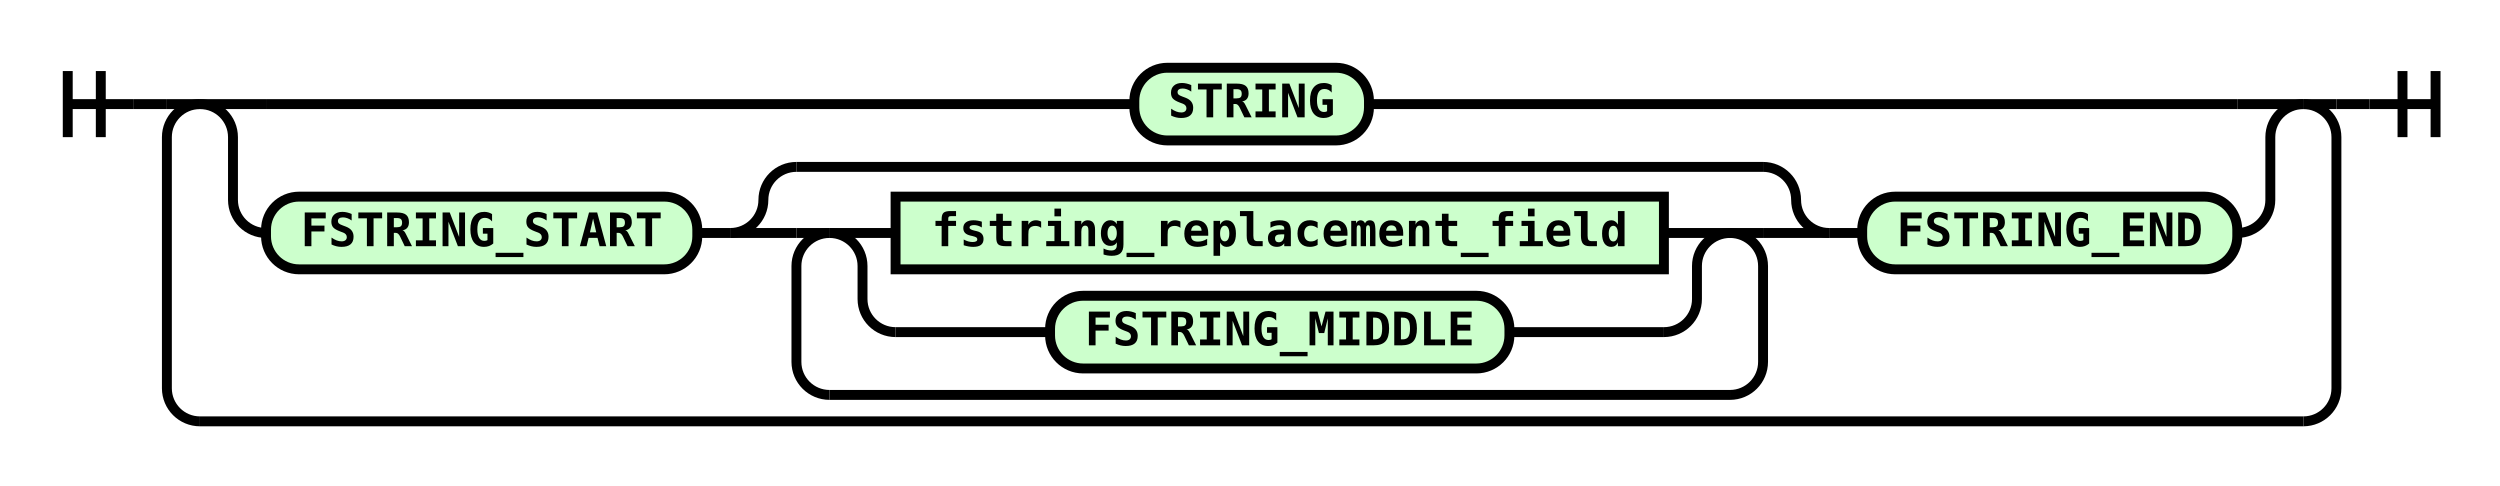
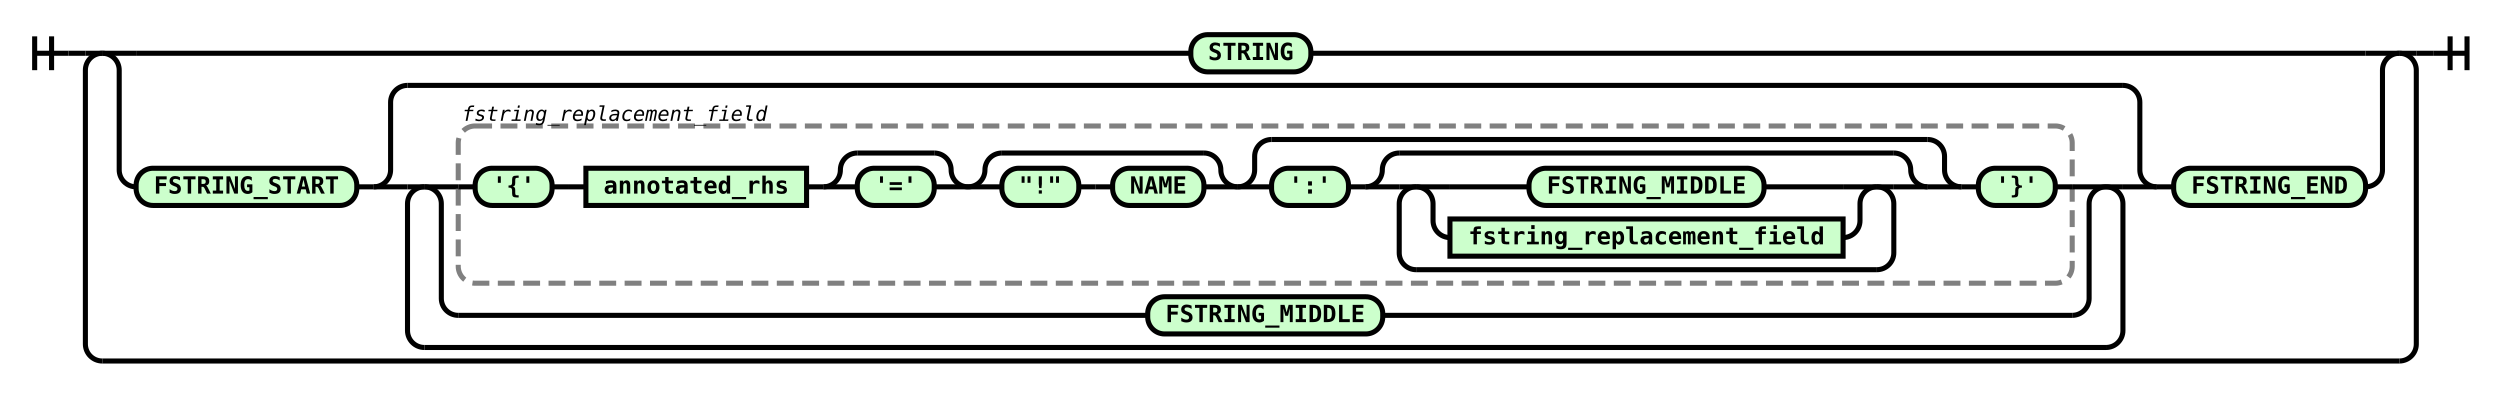
- <svg xmlns="http://www.w3.org/2000/svg" class="railroad-diagram" height="147" viewBox="0 0 756.5 147" width="756.5">
+ <svg xmlns="http://www.w3.org/2000/svg" class="railroad-diagram" height="233" viewBox="0 0 1478.5 233" width="1478.5">
  <g transform="translate(.5 .5)">
    <g>
      <path d="M20 21v20m10 -20v20m-10 -10h20" />
    </g>
    <path d="M40 31h10" />
    <g>
      <path d="M50 31h0.0" />
-       <path d="M706.5 31h0.0" />
+       <path d="M1428.5 31h0.0" />
      <path d="M50.0 31h10" />
      <g>
        <path d="M60.0 31h0.0" />
-         <path d="M696.5 31h0.0" />
+         <path d="M1418.5 31h0.0" />
        <path d="M60.0 31h20" />
        <g class="terminal ">
-           <path d="M80.0 31h262.75" />
-           <path d="M413.75 31h262.75" />
-           <rect height="22" rx="10" ry="10" width="71" x="342.75" y="20" />
-           <text x="378.25" y="35">STRING</text>
+           <path d="M80.0 31h623.75" />
+           <path d="M774.75 31h623.75" />
+           <rect height="22" rx="10" ry="10" width="71" x="703.75" y="20" />
+           <text x="739.25" y="35">STRING</text>
        </g>
-         <path d="M676.5 31h20" />
-         <path d="M60.0 31a10 10 0 0 1 10 10v19a10 10 0 0 0 10 10" />
+         <path d="M1398.5 31h20" />
+         <path d="M60.0 31a10 10 0 0 1 10 10v59a10 10 0 0 0 10 10" />
        <g>
-           <path d="M80.0 70h0.0" />
-           <path d="M676.5 70h0.0" />
+           <path d="M80.0 110h0.0" />
+           <path d="M1398.5 110h0.0" />
          <g class="terminal ">
-             <path d="M80.0 70h0.0" />
-             <path d="M210.5 70h0.0" />
-             <rect height="22" rx="10" ry="10" width="130.5" x="80" y="59" />
-             <text x="145.25" y="74">FSTRING_START</text>
+             <path d="M80.0 110h0.0" />
+             <path d="M210.5 110h0.0" />
+             <rect height="22" rx="10" ry="10" width="130.5" x="80" y="99" />
+             <text x="145.25" y="114">FSTRING_START</text>
          </g>
-           <path d="M210.5 70h10" />
+           <path d="M210.5 110h10" />
          <g>
-             <path d="M220.5 70h0.0" />
-             <path d="M553.0 70h0.0" />
-             <path d="M220.5 70a10 10 0 0 0 10 -10v0a10 10 0 0 1 10 -10" />
+             <path d="M220.5 110h0.0" />
+             <path d="M1275.0 110h0.0" />
+             <path d="M220.5 110a10 10 0 0 0 10 -10v-40a10 10 0 0 1 10 -10" />
            <g>
-               <path d="M240.5 50h292.5" />
+               <path d="M240.5 50h1014.5" />
            </g>
-             <path d="M533.0 50a10 10 0 0 1 10 10v0a10 10 0 0 0 10 10" />
-             <path d="M220.5 70h20" />
+             <path d="M1255.0 50a10 10 0 0 1 10 10v40a10 10 0 0 0 10 10" />
+             <path d="M220.5 110h20" />
            <g>
-               <path d="M240.5 70h0.0" />
-               <path d="M533.0 70h0.0" />
-               <path d="M240.5 70h10" />
+               <path d="M240.5 110h0.0" />
+               <path d="M1255.0 110h0.0" />
+               <path d="M240.5 110h10" />
              <g>
-                 <path d="M250.5 70h0.0" />
-                 <path d="M523.0 70h0.0" />
-                 <path d="M250.5 70h20" />
-                 <g class="non-terminal ">
-                   <path d="M270.5 70h0.0" />
-                   <path d="M503.0 70h0.0" />
-                   <rect height="22" width="232.5" x="270.5" y="59" />
-                   <text x="386.75" y="74">fstring_replacement_field</text>
+                 <path d="M250.5 110h0.0" />
+                 <path d="M1245.0 110h0.0" />
+                 <path d="M250.5 110h20" />
+                 <g>
+                   <path d="M270.5 110h0.0" />
+                   <path d="M1225.0 110h0.0" />
+                   <rect class="group-box" height="93" rx="10" ry="10" width="954.5" x="270.5" y="74" />
+                   <g>
+                     <path d="M270.5 110h10.0" />
+                     <path d="M1215.0 110h10.0" />
+                     <g class="terminal ">
+                       <path d="M280.5 110h0.0" />
+                       <path d="M326.0 110h0.0" />
+                       <rect height="22" rx="10" ry="10" width="45.5" x="280.5" y="99" />
+                       <text x="303.25" y="114">'{'</text>
+                     </g>
+                     <path d="M326.0 110h10" />
+                     <path d="M336.0 110h10" />
+                     <g class="non-terminal ">
+                       <path d="M346.0 110h0.0" />
+                       <path d="M476.5 110h0.0" />
+                       <rect height="22" width="130.5" x="346" y="99" />
+                       <text x="411.25" y="114">annotated_rhs</text>
+                     </g>
+                     <path d="M476.5 110h10" />
+                     <g>
+                       <path d="M486.5 110h0.0" />
+                       <path d="M572.0 110h0.0" />
+                       <path d="M486.5 110a10 10 0 0 0 10 -10v0a10 10 0 0 1 10 -10" />
+                       <g>
+                         <path d="M506.5 90h45.5" />
+                       </g>
+                       <path d="M552.0 90a10 10 0 0 1 10 10v0a10 10 0 0 0 10 10" />
+                       <path d="M486.5 110h20" />
+                       <g class="terminal ">
+                         <path d="M506.5 110h0.0" />
+                         <path d="M552.0 110h0.0" />
+                         <rect height="22" rx="10" ry="10" width="45.5" x="506.5" y="99" />
+                         <text x="529.25" y="114">'='</text>
+                       </g>
+                       <path d="M552.0 110h20" />
+                     </g>
+                     <g>
+                       <path d="M572.0 110h0.0" />
+                       <path d="M731.5 110h0.0" />
+                       <path d="M572.0 110a10 10 0 0 0 10 -10v0a10 10 0 0 1 10 -10" />
+                       <g>
+                         <path d="M592.0 90h119.5" />
+                       </g>
+                       <path d="M711.5 90a10 10 0 0 1 10 10v0a10 10 0 0 0 10 10" />
+                       <path d="M572.0 110h20" />
+                       <g>
+                         <path d="M592.0 110h0.0" />
+                         <path d="M711.5 110h0.0" />
+                         <g class="terminal ">
+                           <path d="M592.0 110h0.0" />
+                           <path d="M637.5 110h0.0" />
+                           <rect height="22" rx="10" ry="10" width="45.5" x="592" y="99" />
+                           <text x="614.75" y="114">"!"</text>
+                         </g>
+                         <path d="M637.5 110h10" />
+                         <path d="M647.5 110h10" />
+                         <g class="terminal ">
+                           <path d="M657.5 110h0.0" />
+                           <path d="M711.5 110h0.0" />
+                           <rect height="22" rx="10" ry="10" width="54" x="657.5" y="99" />
+                           <text x="684.5" y="114">NAME</text>
+                         </g>
+                       </g>
+                       <path d="M711.5 110h20" />
+                     </g>
+                     <g>
+                       <path d="M731.5 110h0.0" />
+                       <path d="M1159.5 110h0.0" />
+                       <path d="M731.5 110a10 10 0 0 0 10 -10v-8a10 10 0 0 1 10 -10" />
+                       <g>
+                         <path d="M751.5 82h388.0" />
+                       </g>
+                       <path d="M1139.5 82a10 10 0 0 1 10 10v8a10 10 0 0 0 10 10" />
+                       <path d="M731.5 110h20" />
+                       <g>
+                         <path d="M751.5 110h0.0" />
+                         <path d="M1139.5 110h0.0" />
+                         <g class="terminal ">
+                           <path d="M751.5 110h0.0" />
+                           <path d="M797.0 110h0.0" />
+                           <rect height="22" rx="10" ry="10" width="45.5" x="751.5" y="99" />
+                           <text x="774.25" y="114">':'</text>
+                         </g>
+                         <path d="M797.0 110h10" />
+                         <g>
+                           <path d="M807.0 110h0.0" />
+                           <path d="M1139.5 110h0.0" />
+                           <path d="M807.0 110a10 10 0 0 0 10 -10v0a10 10 0 0 1 10 -10" />
+                           <g>
+                             <path d="M827.0 90h292.5" />
+                           </g>
+                           <path d="M1119.5 90a10 10 0 0 1 10 10v0a10 10 0 0 0 10 10" />
+                           <path d="M807.0 110h20" />
+                           <g>
+                             <path d="M827.0 110h0.0" />
+                             <path d="M1119.5 110h0.0" />
+                             <path d="M827.0 110h10" />
+                             <g>
+                               <path d="M837.0 110h0.0" />
+                               <path d="M1109.5 110h0.0" />
+                               <path d="M837.0 110h20" />
+                               <g class="terminal ">
+                                 <path d="M857.0 110h46.75" />
+                                 <path d="M1042.75 110h46.75" />
+                                 <rect height="22" rx="10" ry="10" width="139" x="903.75" y="99" />
+                                 <text x="973.25" y="114">FSTRING_MIDDLE</text>
+                               </g>
+                               <path d="M1089.5 110h20" />
+                               <path d="M837.0 110a10 10 0 0 1 10 10v10a10 10 0 0 0 10 10" />
+                               <g class="non-terminal ">
+                                 <path d="M857.0 140h0.0" />
+                                 <path d="M1089.5 140h0.0" />
+                                 <rect height="22" width="232.5" x="857" y="129" />
+                                 <text x="973.25" y="144">fstring_replacement_field</text>
+                               </g>
+                               <path d="M1089.5 140a10 10 0 0 0 10 -10v-10a10 10 0 0 1 10 -10" />
+                             </g>
+                             <path d="M1109.5 110h10" />
+                             <path d="M837.0 110a10 10 0 0 0 -10 10v29a10 10 0 0 0 10 10" />
+                             <g>
+                               <path d="M837.0 159h272.5" />
+                             </g>
+                             <path d="M1109.5 159a10 10 0 0 0 10 -10v-29a10 10 0 0 0 -10 -10" />
+                           </g>
+                           <path d="M1119.5 110h20" />
+                         </g>
+                       </g>
+                       <path d="M1139.5 110h20" />
+                     </g>
+                     <path d="M1159.5 110h10" />
+                     <g class="terminal ">
+                       <path d="M1169.5 110h0.0" />
+                       <path d="M1215.0 110h0.0" />
+                       <rect height="22" rx="10" ry="10" width="45.5" x="1169.5" y="99" />
+                       <text x="1192.25" y="114">'}'</text>
+                     </g>
+                   </g>
+                   <g class="non-terminal ">
+                     <path d="M270.5 66h0.0" />
+                     <path d="M455.5 66h0.0" />
+                     <text class="comment" x="363" y="71">fstring_replacement_field</text>
+                   </g>
                </g>
-                 <path d="M503.0 70h20" />
-                 <path d="M250.5 70a10 10 0 0 1 10 10v10a10 10 0 0 0 10 10" />
+                 <path d="M1225.0 110h20" />
+                 <path d="M250.5 110a10 10 0 0 1 10 10v56a10 10 0 0 0 10 10" />
                <g class="terminal ">
-                   <path d="M270.5 100h46.75" />
-                   <path d="M456.25 100h46.75" />
-                   <rect height="22" rx="10" ry="10" width="139" x="317.25" y="89" />
-                   <text x="386.75" y="104">FSTRING_MIDDLE</text>
+                   <path d="M270.5 186h407.75" />
+                   <path d="M817.25 186h407.75" />
+                   <rect height="22" rx="10" ry="10" width="139" x="678.25" y="175" />
+                   <text x="747.75" y="190">FSTRING_MIDDLE</text>
                </g>
-                 <path d="M503.0 100a10 10 0 0 0 10 -10v-10a10 10 0 0 1 10 -10" />
+                 <path d="M1225.0 186a10 10 0 0 0 10 -10v-56a10 10 0 0 1 10 -10" />
              </g>
-               <path d="M523.0 70h10" />
-               <path d="M250.5 70a10 10 0 0 0 -10 10v29a10 10 0 0 0 10 10" />
+               <path d="M1245.0 110h10" />
+               <path d="M250.5 110a10 10 0 0 0 -10 10v75a10 10 0 0 0 10 10" />
              <g>
-                 <path d="M250.5 119h272.5" />
+                 <path d="M250.5 205h994.5" />
              </g>
-               <path d="M523.0 119a10 10 0 0 0 10 -10v-29a10 10 0 0 0 -10 -10" />
+               <path d="M1245.0 205a10 10 0 0 0 10 -10v-75a10 10 0 0 0 -10 -10" />
            </g>
-             <path d="M533.0 70h20" />
+             <path d="M1255.0 110h20" />
          </g>
-           <path d="M553.0 70h10" />
+           <path d="M1275.0 110h10" />
          <g class="terminal ">
-             <path d="M563.0 70h0.0" />
-             <path d="M676.5 70h0.0" />
-             <rect height="22" rx="10" ry="10" width="113.5" x="563" y="59" />
-             <text x="619.75" y="74">FSTRING_END</text>
+             <path d="M1285.0 110h0.0" />
+             <path d="M1398.5 110h0.0" />
+             <rect height="22" rx="10" ry="10" width="113.5" x="1285" y="99" />
+             <text x="1341.75" y="114">FSTRING_END</text>
          </g>
        </g>
-         <path d="M676.5 70a10 10 0 0 0 10 -10v-19a10 10 0 0 1 10 -10" />
+         <path d="M1398.5 110a10 10 0 0 0 10 -10v-59a10 10 0 0 1 10 -10" />
      </g>
-       <path d="M696.5 31h10" />
-       <path d="M60.0 31a10 10 0 0 0 -10 10v76a10 10 0 0 0 10 10" />
+       <path d="M1418.5 31h10" />
+       <path d="M60.0 31a10 10 0 0 0 -10 10v162a10 10 0 0 0 10 10" />
      <g>
-         <path d="M60.0 127h636.5" />
+         <path d="M60.0 213h1358.5" />
      </g>
-       <path d="M696.5 127a10 10 0 0 0 10 -10v-76a10 10 0 0 0 -10 -10" />
+       <path d="M1418.5 213a10 10 0 0 0 10 -10v-162a10 10 0 0 0 -10 -10" />
    </g>
-     <path d="M706.5 31h10" />
-     <path d="M 716.5 31 h 20 m -10 -10 v 20 m 10 -20 v 20" />
+     <path d="M1428.5 31h10" />
+     <path d="M 1438.5 31 h 20 m -10 -10 v 20 m 10 -20 v 20" />
  </g>
  <style>/*  */
	svg.railroad-diagram {
		background-color:hsl(30,20%,95%);
	}
	svg.railroad-diagram path {
		stroke-width:3;
		stroke:black;
		fill:rgba(0,0,0,0);
	}
	svg.railroad-diagram text {
		font:bold 14px monospace;
		text-anchor:middle;
	}
	svg.railroad-diagram text.label{
		text-anchor:start;
	}
	svg.railroad-diagram text.comment{
		font:italic 12px monospace;
	}
	svg.railroad-diagram rect{
		stroke-width:3;
		stroke:black;
		fill:hsl(120,100%,90%);
	}
	svg.railroad-diagram rect.group-box {
		stroke: gray;
		stroke-dasharray: 10 5;
		fill: none;
	}

/*  */
</style>
</svg>
